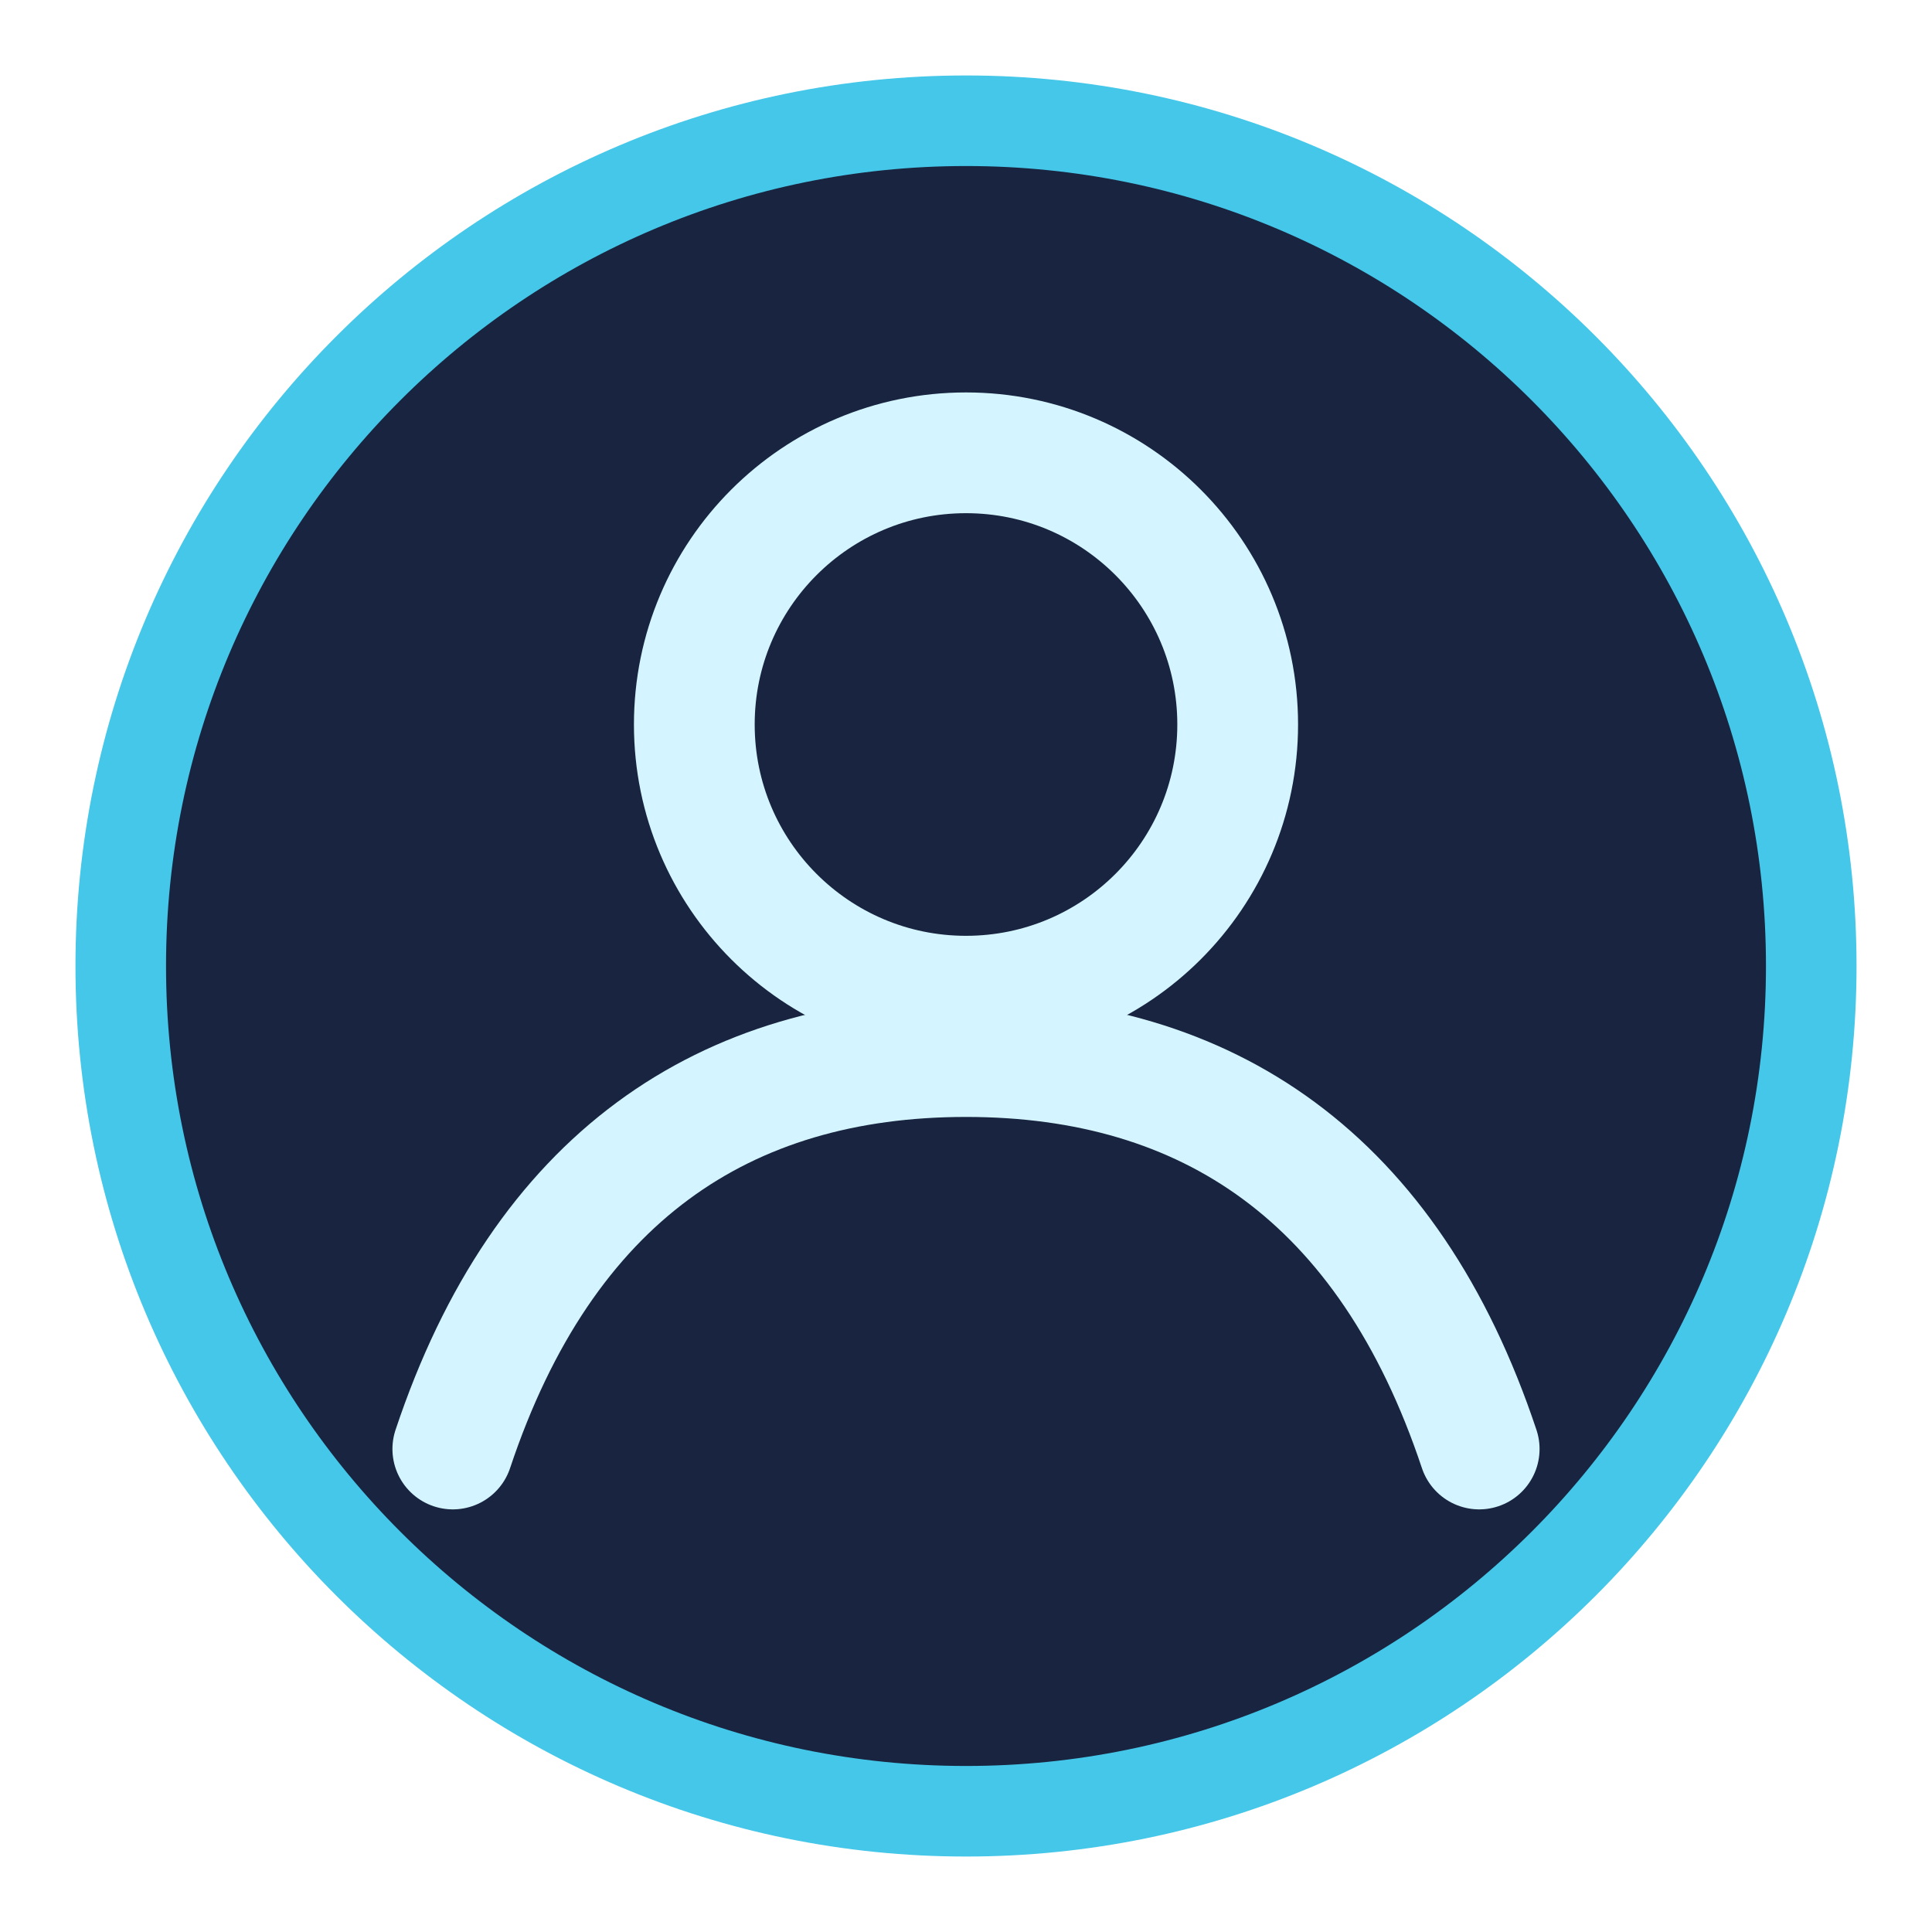
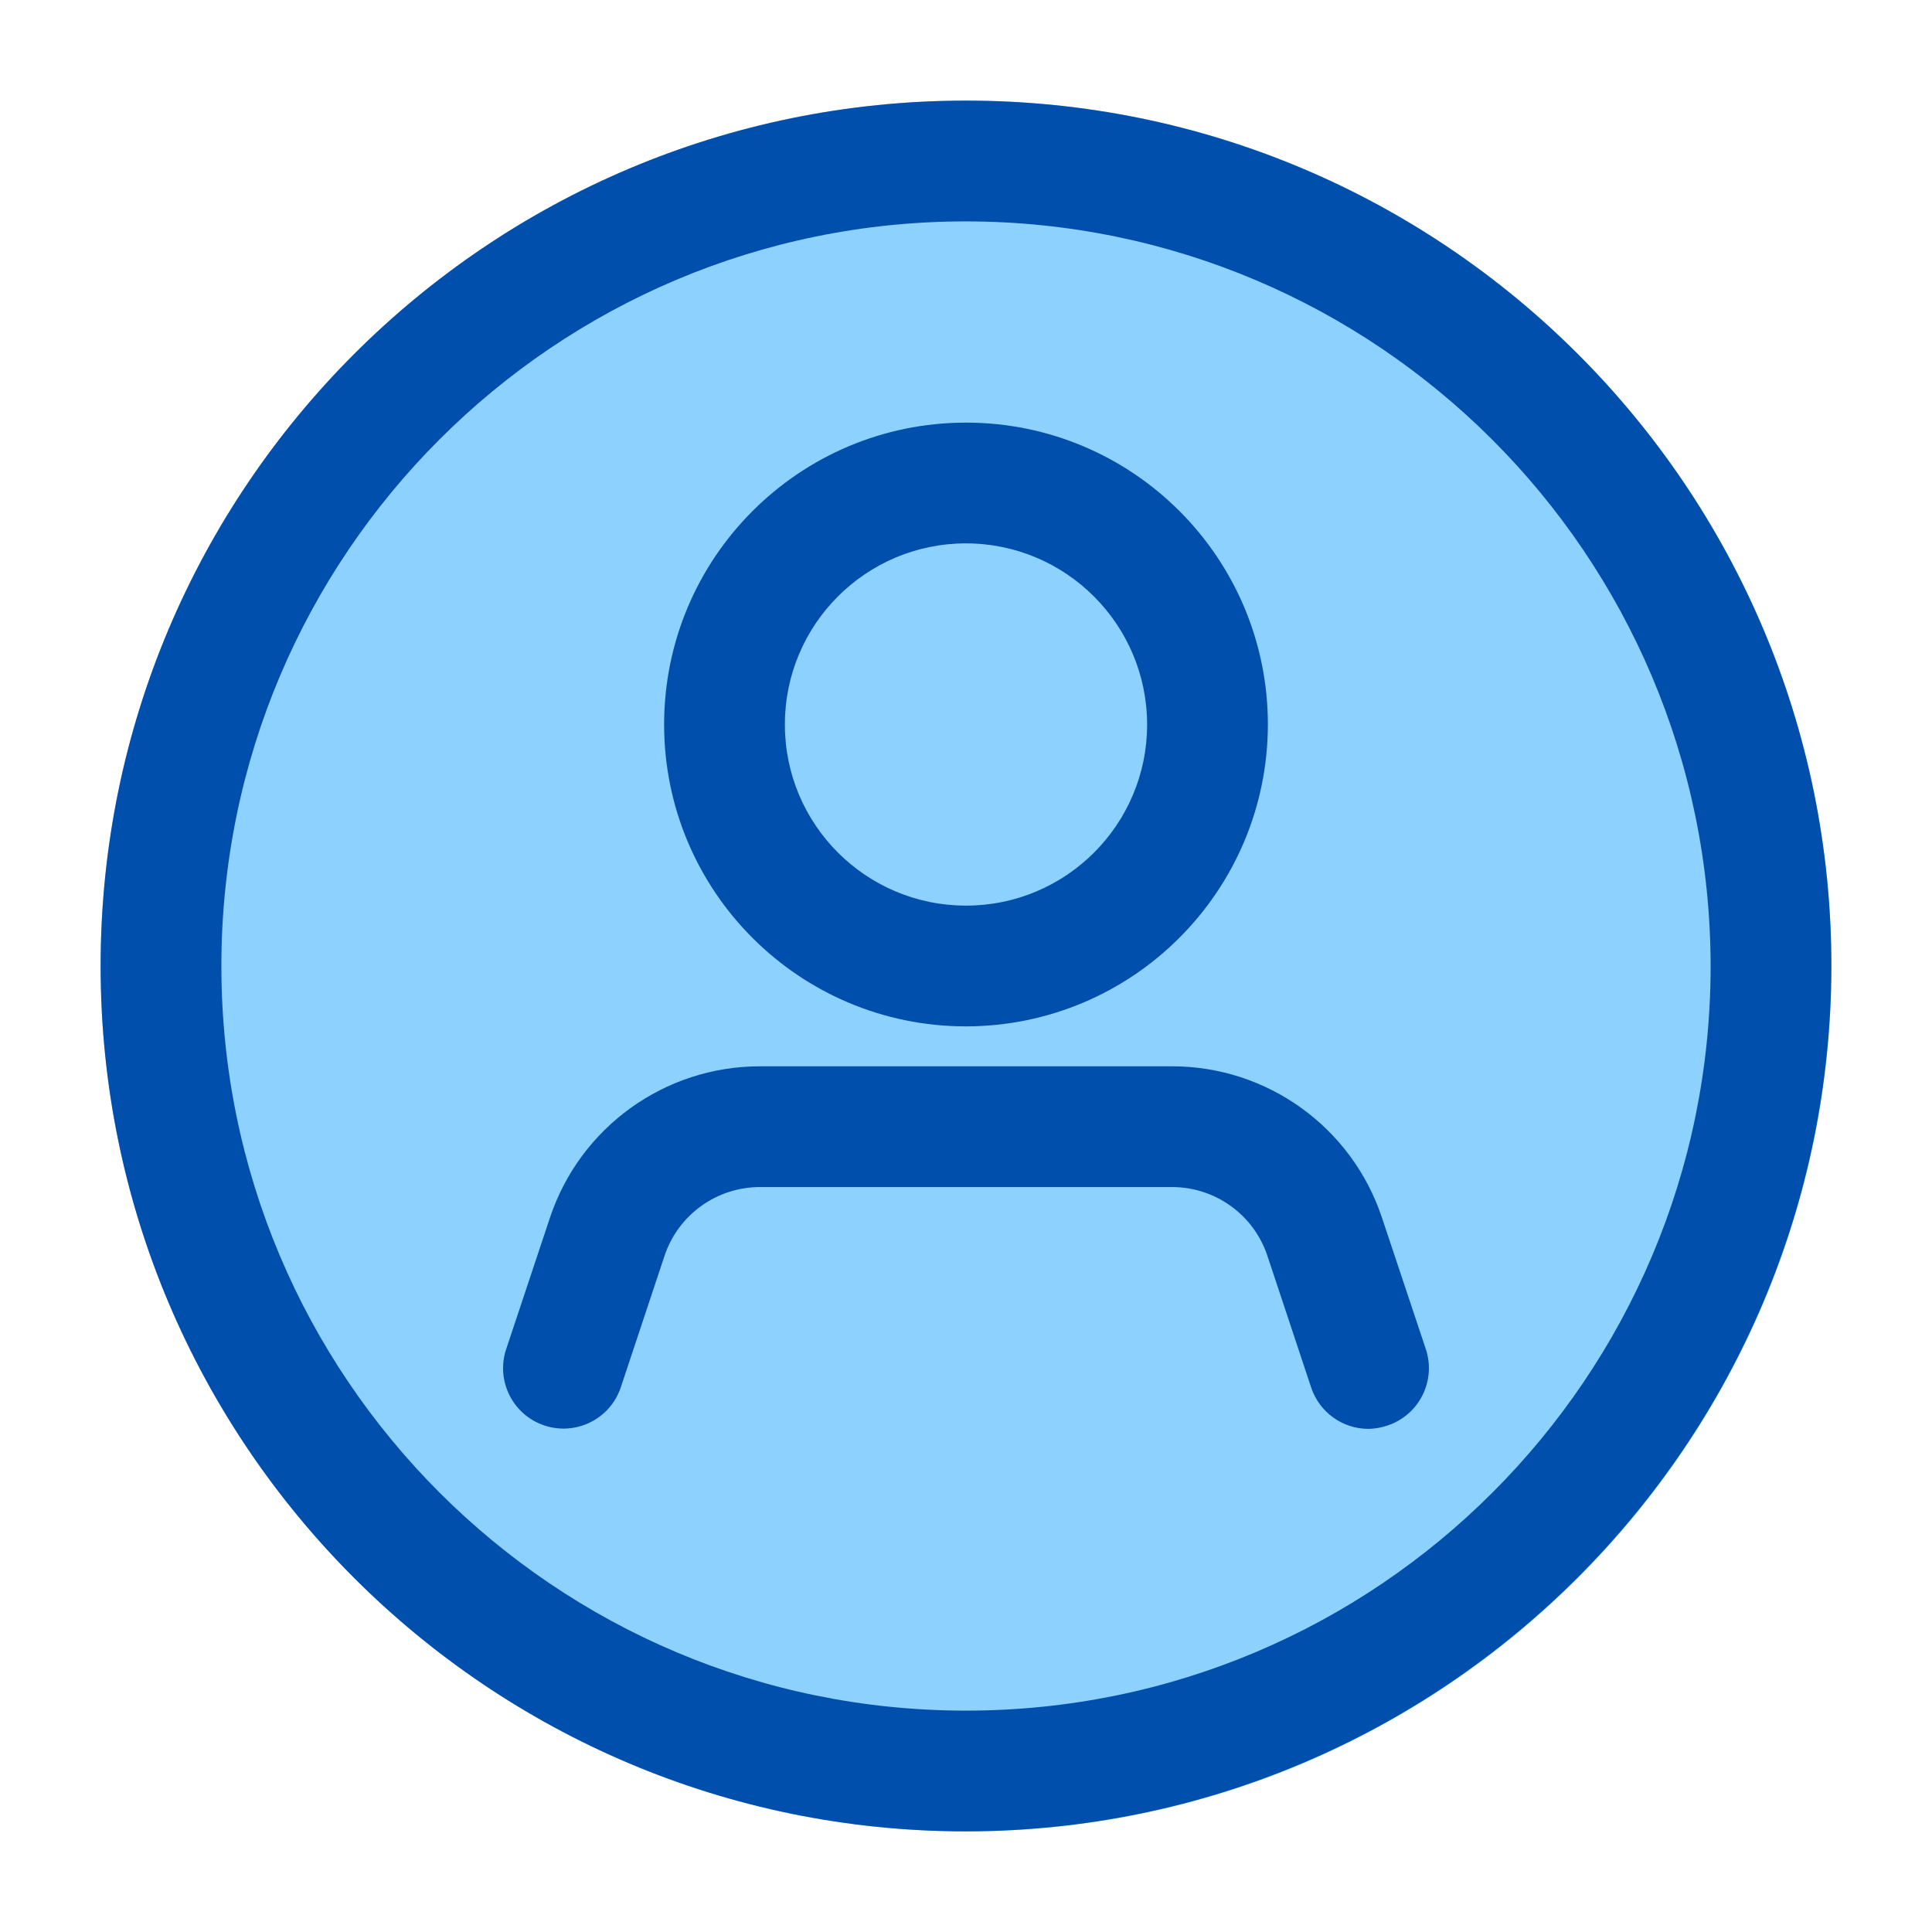
- <svg xmlns="http://www.w3.org/2000/svg" viewBox="0 0 64 64" role="img" aria-label="Account">
-   <circle cx="32" cy="32" r="28" fill="#182440" stroke="#44c7e8" stroke-width="3" />
-   <circle cx="32" cy="24" r="9" fill="none" stroke="#d4f5ff" stroke-width="4" />
-   <path d="M15 48c3-9 9-13 17-13s14 4 17 13" fill="none" stroke="#d4f5ff" stroke-linecap="round" stroke-width="4" />
+ <svg xmlns="http://www.w3.org/2000/svg" viewBox="0 0 24 24" id="account">
+   <g data-name="Layer 2">
+     <circle cx="12" cy="12" r="10.75" fill="#8dd1ff" />
+     <path fill="#004fac" d="M12 12.75A3.75 3.75 0 1115.75 9 3.755 3.755 0 0112 12.75zm0-6A2.25 2.25 0 1014.25 9 2.253 2.253 0 0012 6.75zM17 17.75a.751.751 0 01-.712-.513L15.744 15.6a1.248 1.248 0 00-1.185-.854H9.441a1.25 1.25 0 00-1.186.854l-.543 1.633a.75.75 0 11-1.424-.474l.544-1.633a2.749 2.749 0 012.609-1.88h5.118a2.747 2.747 0 012.608 1.88l.545 1.633a.751.751 0 01-.475.949A.787.787 0 0117 17.75z" />
+     <path fill="#004fac" d="M12,22.75A10.75,10.75,0,1,1,22.75,12,10.762,10.762,0,0,1,12,22.75Zm0-20A9.25,9.25,0,1,0,21.25,12,9.26,9.26,0,0,0,12,2.75Z" />
+   </g>
</svg>
